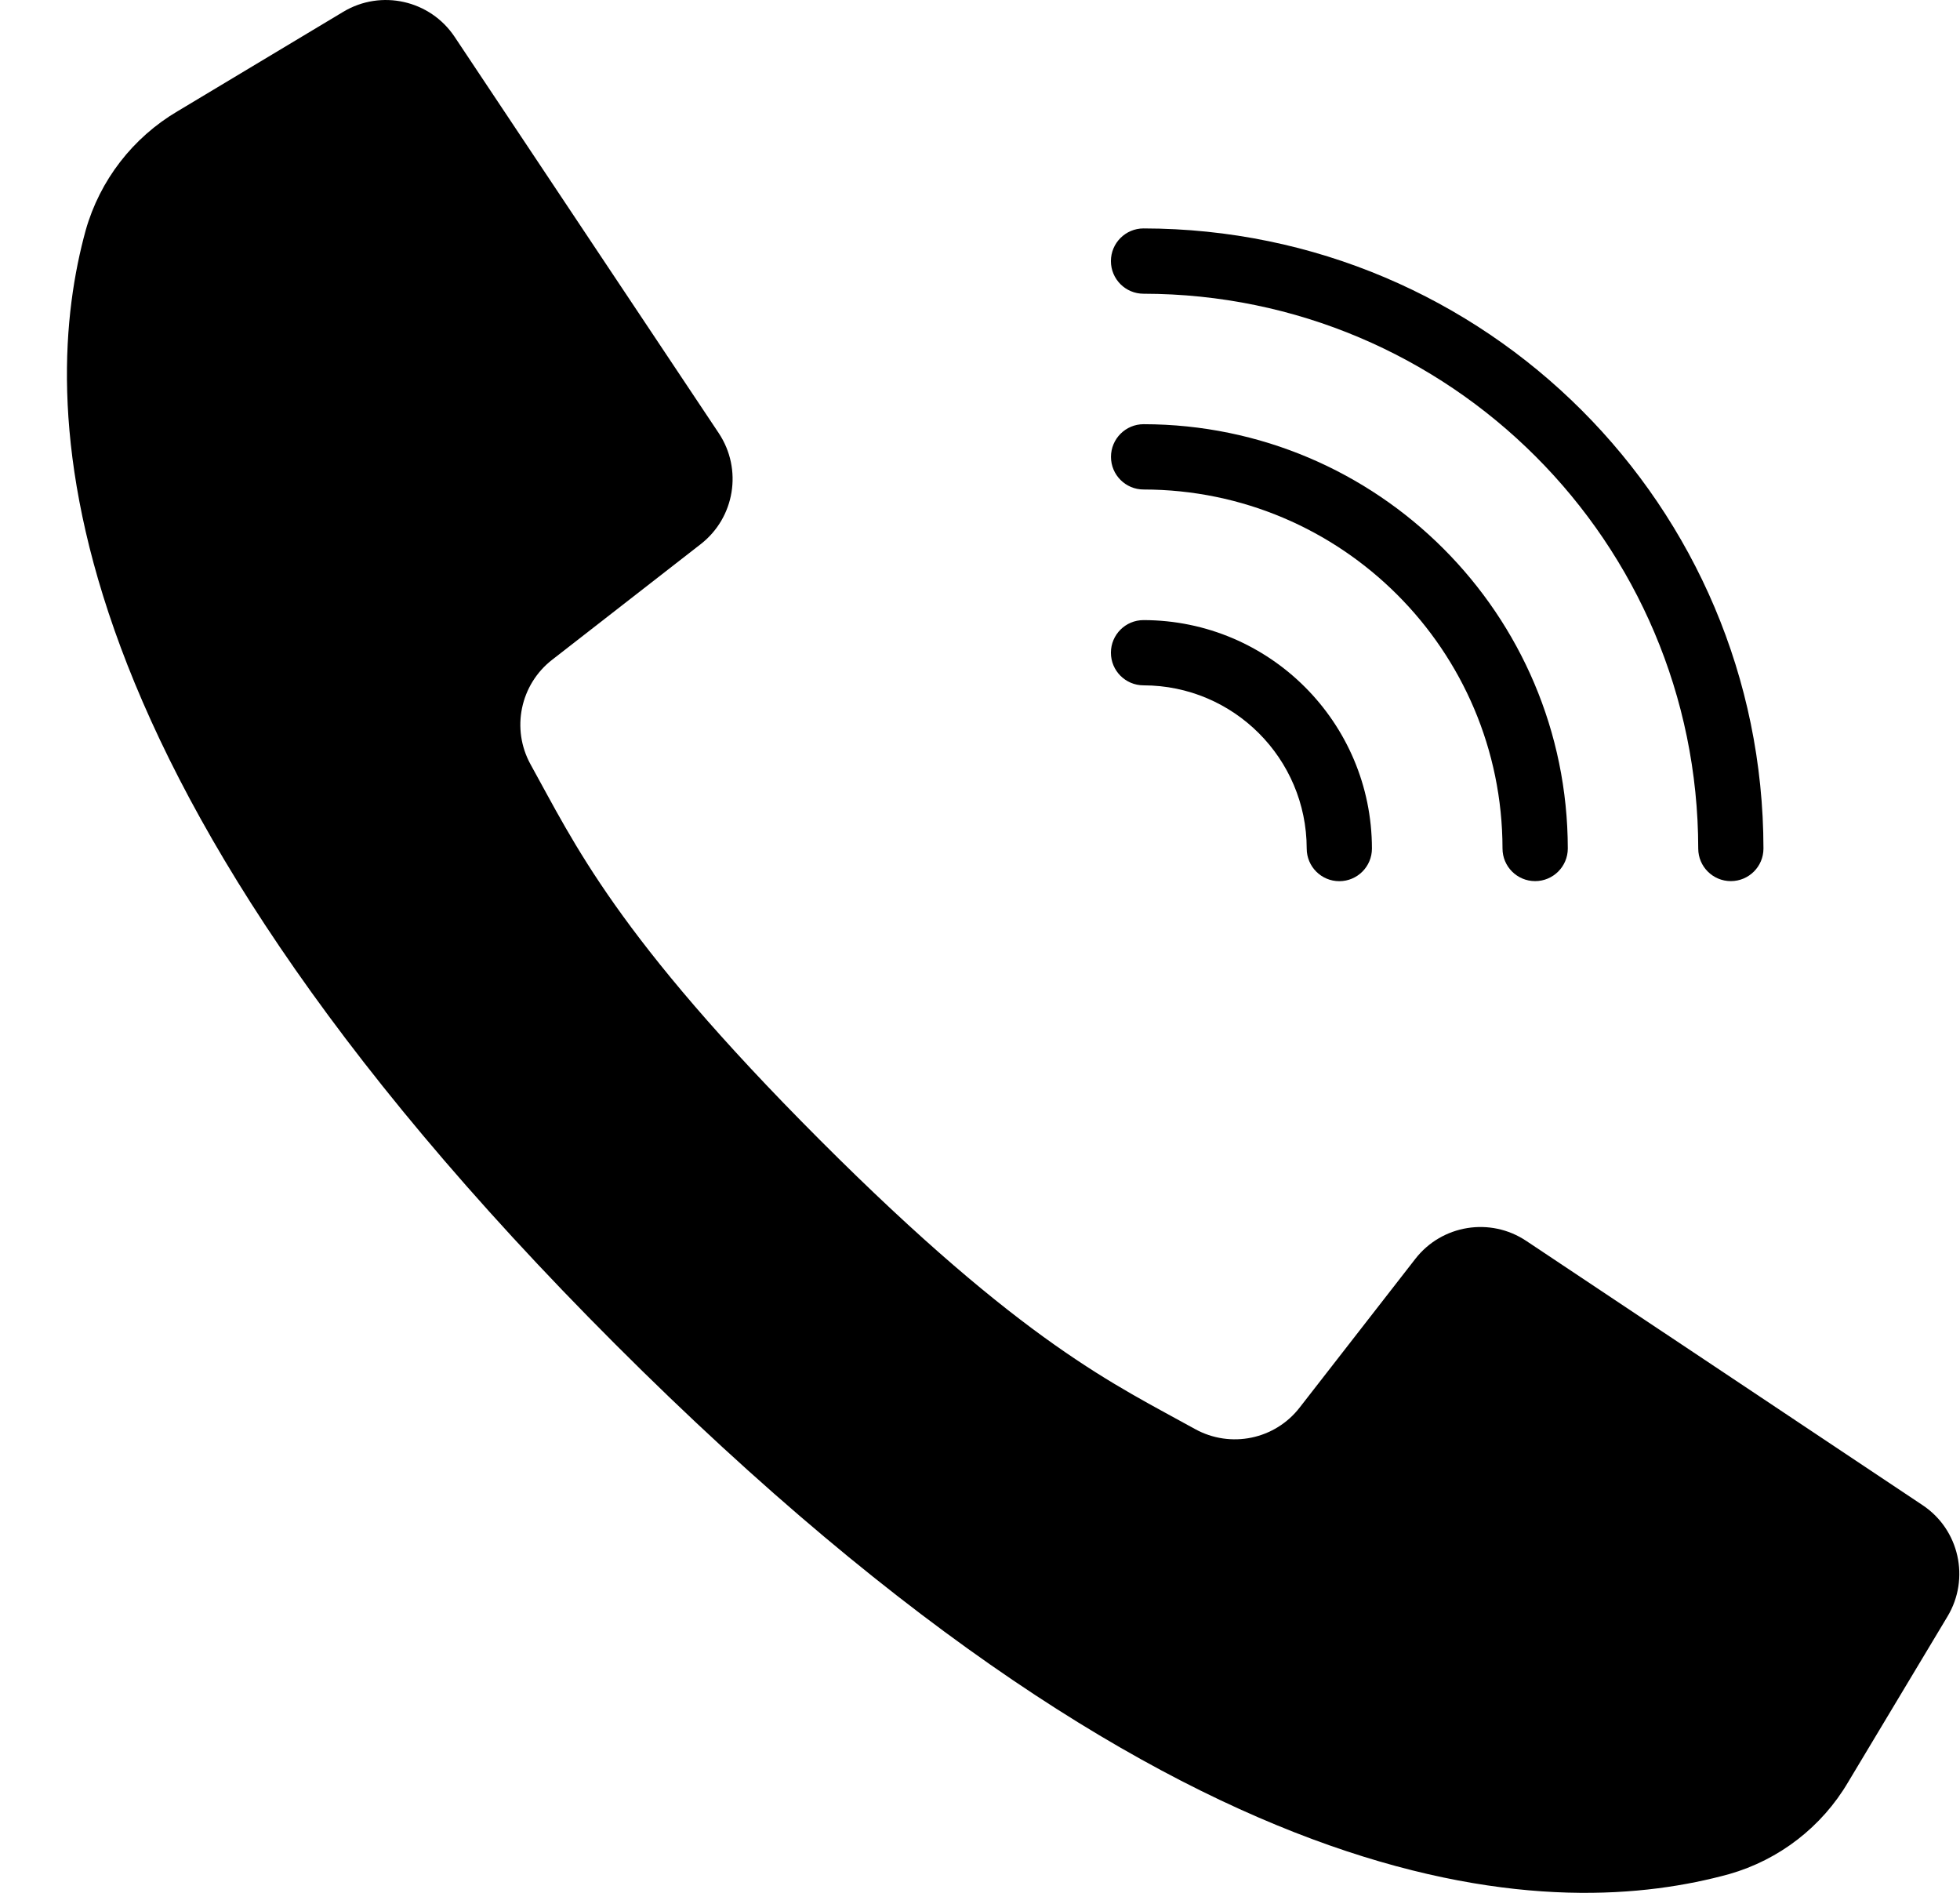
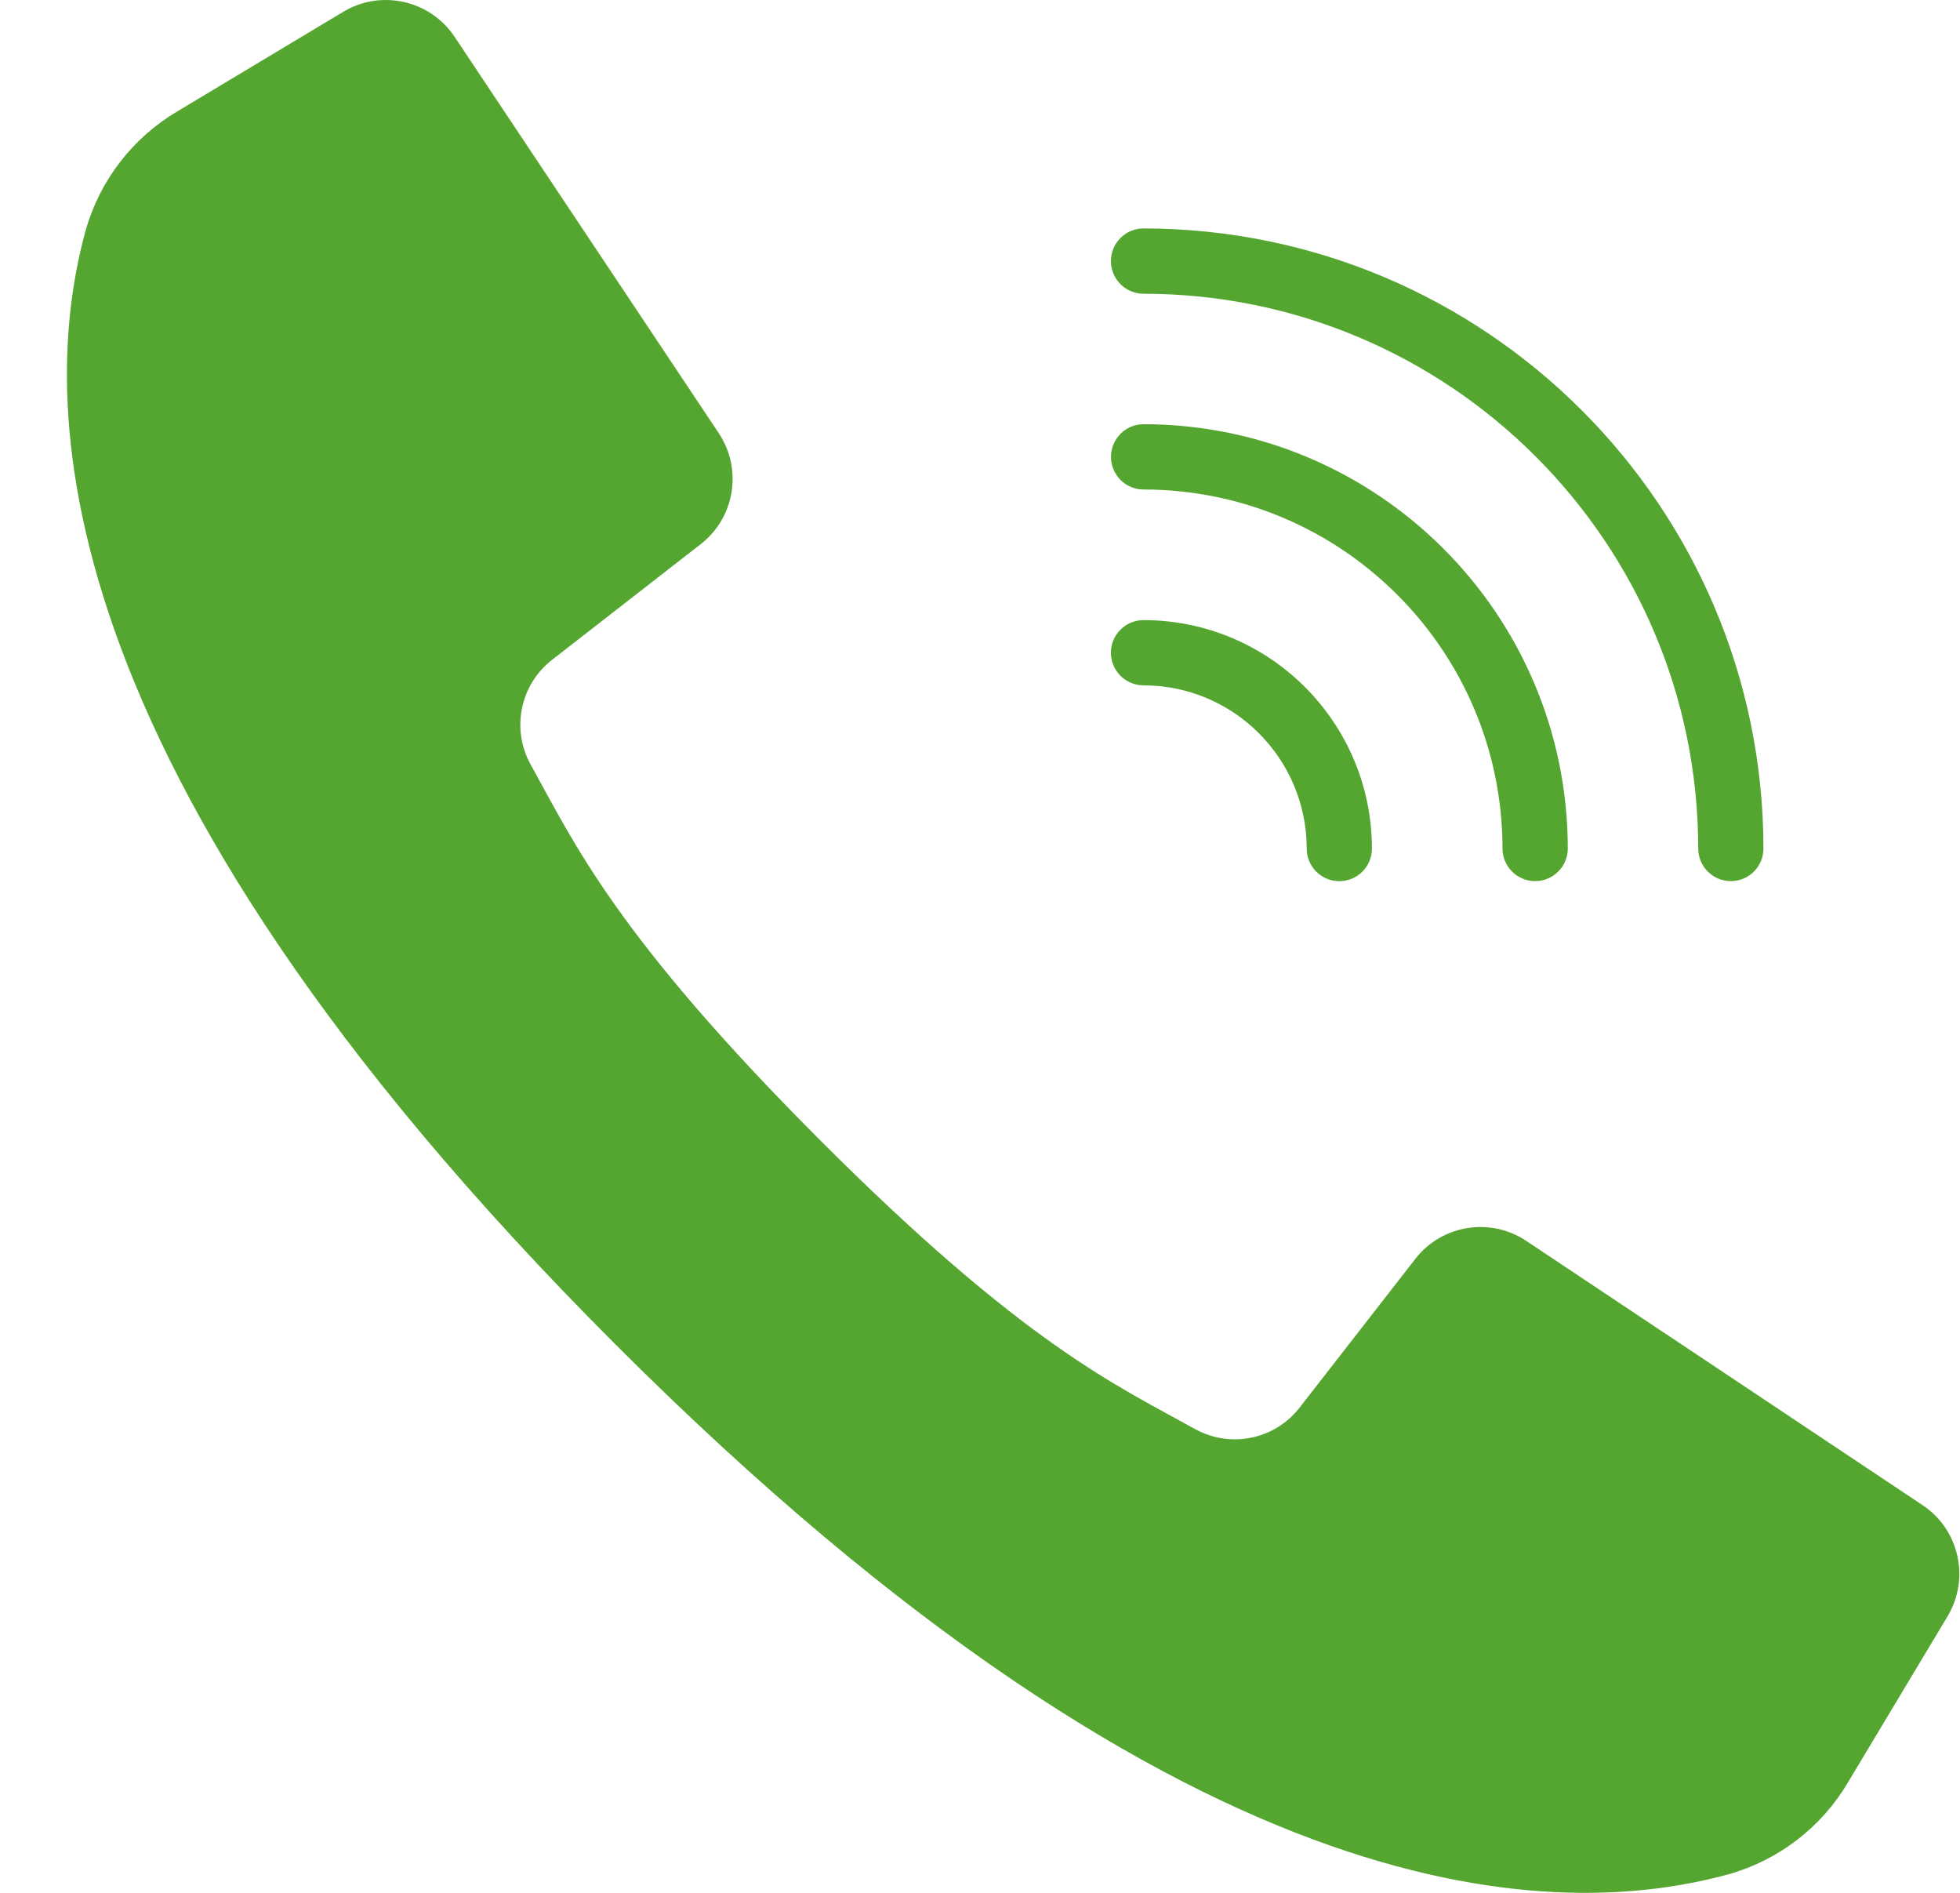
- <svg xmlns="http://www.w3.org/2000/svg" viewBox="0 0 29 28">
+ <svg xmlns="http://www.w3.org/2000/svg" viewBox="0 0 29 28" fill="#55A630">
  <path d="M28.446 22.265L25.342 20.195L22.582 18.356C22.05 18.001 21.334 18.117 20.941 18.622L19.233 20.817C18.867 21.294 18.207 21.43 17.681 21.139C16.522 20.495 15.152 19.888 12.129 16.861C9.106 13.834 8.495 12.468 7.851 11.309C7.56 10.783 7.697 10.124 8.173 9.757L10.368 8.049C10.873 7.656 10.989 6.941 10.635 6.408L8.852 3.734L6.726 0.544C6.364 0.002 5.639 -0.161 5.08 0.174L2.628 1.645C1.965 2.036 1.478 2.666 1.268 3.406C0.597 5.85 0.462 11.243 9.105 19.886C17.747 28.529 23.14 28.393 25.584 27.723C26.324 27.512 26.955 27.025 27.345 26.362L28.816 23.91C29.151 23.351 28.989 22.626 28.446 22.265Z" />
  <path d="M16.92 4.345C21.45 4.35 25.122 8.021 25.127 12.552C25.127 12.818 25.343 13.034 25.609 13.034C25.876 13.034 26.092 12.818 26.092 12.552C26.087 7.488 21.983 3.385 16.92 3.379C16.653 3.379 16.437 3.596 16.437 3.862C16.437 4.129 16.653 4.345 16.92 4.345Z" />
  <path d="M16.921 7.241C19.852 7.244 22.228 9.62 22.231 12.551C22.231 12.818 22.447 13.034 22.714 13.034C22.98 13.034 23.197 12.818 23.197 12.551C23.193 9.087 20.385 6.279 16.921 6.275C16.654 6.275 16.438 6.492 16.438 6.758C16.438 7.025 16.654 7.241 16.921 7.241Z" />
  <path d="M16.92 10.138C18.252 10.14 19.332 11.219 19.334 12.552C19.334 12.819 19.55 13.035 19.816 13.035C20.083 13.035 20.299 12.819 20.299 12.552C20.297 10.686 18.785 9.175 16.92 9.173C16.653 9.173 16.437 9.389 16.437 9.655C16.437 9.922 16.653 10.138 16.92 10.138Z" />
</svg>
